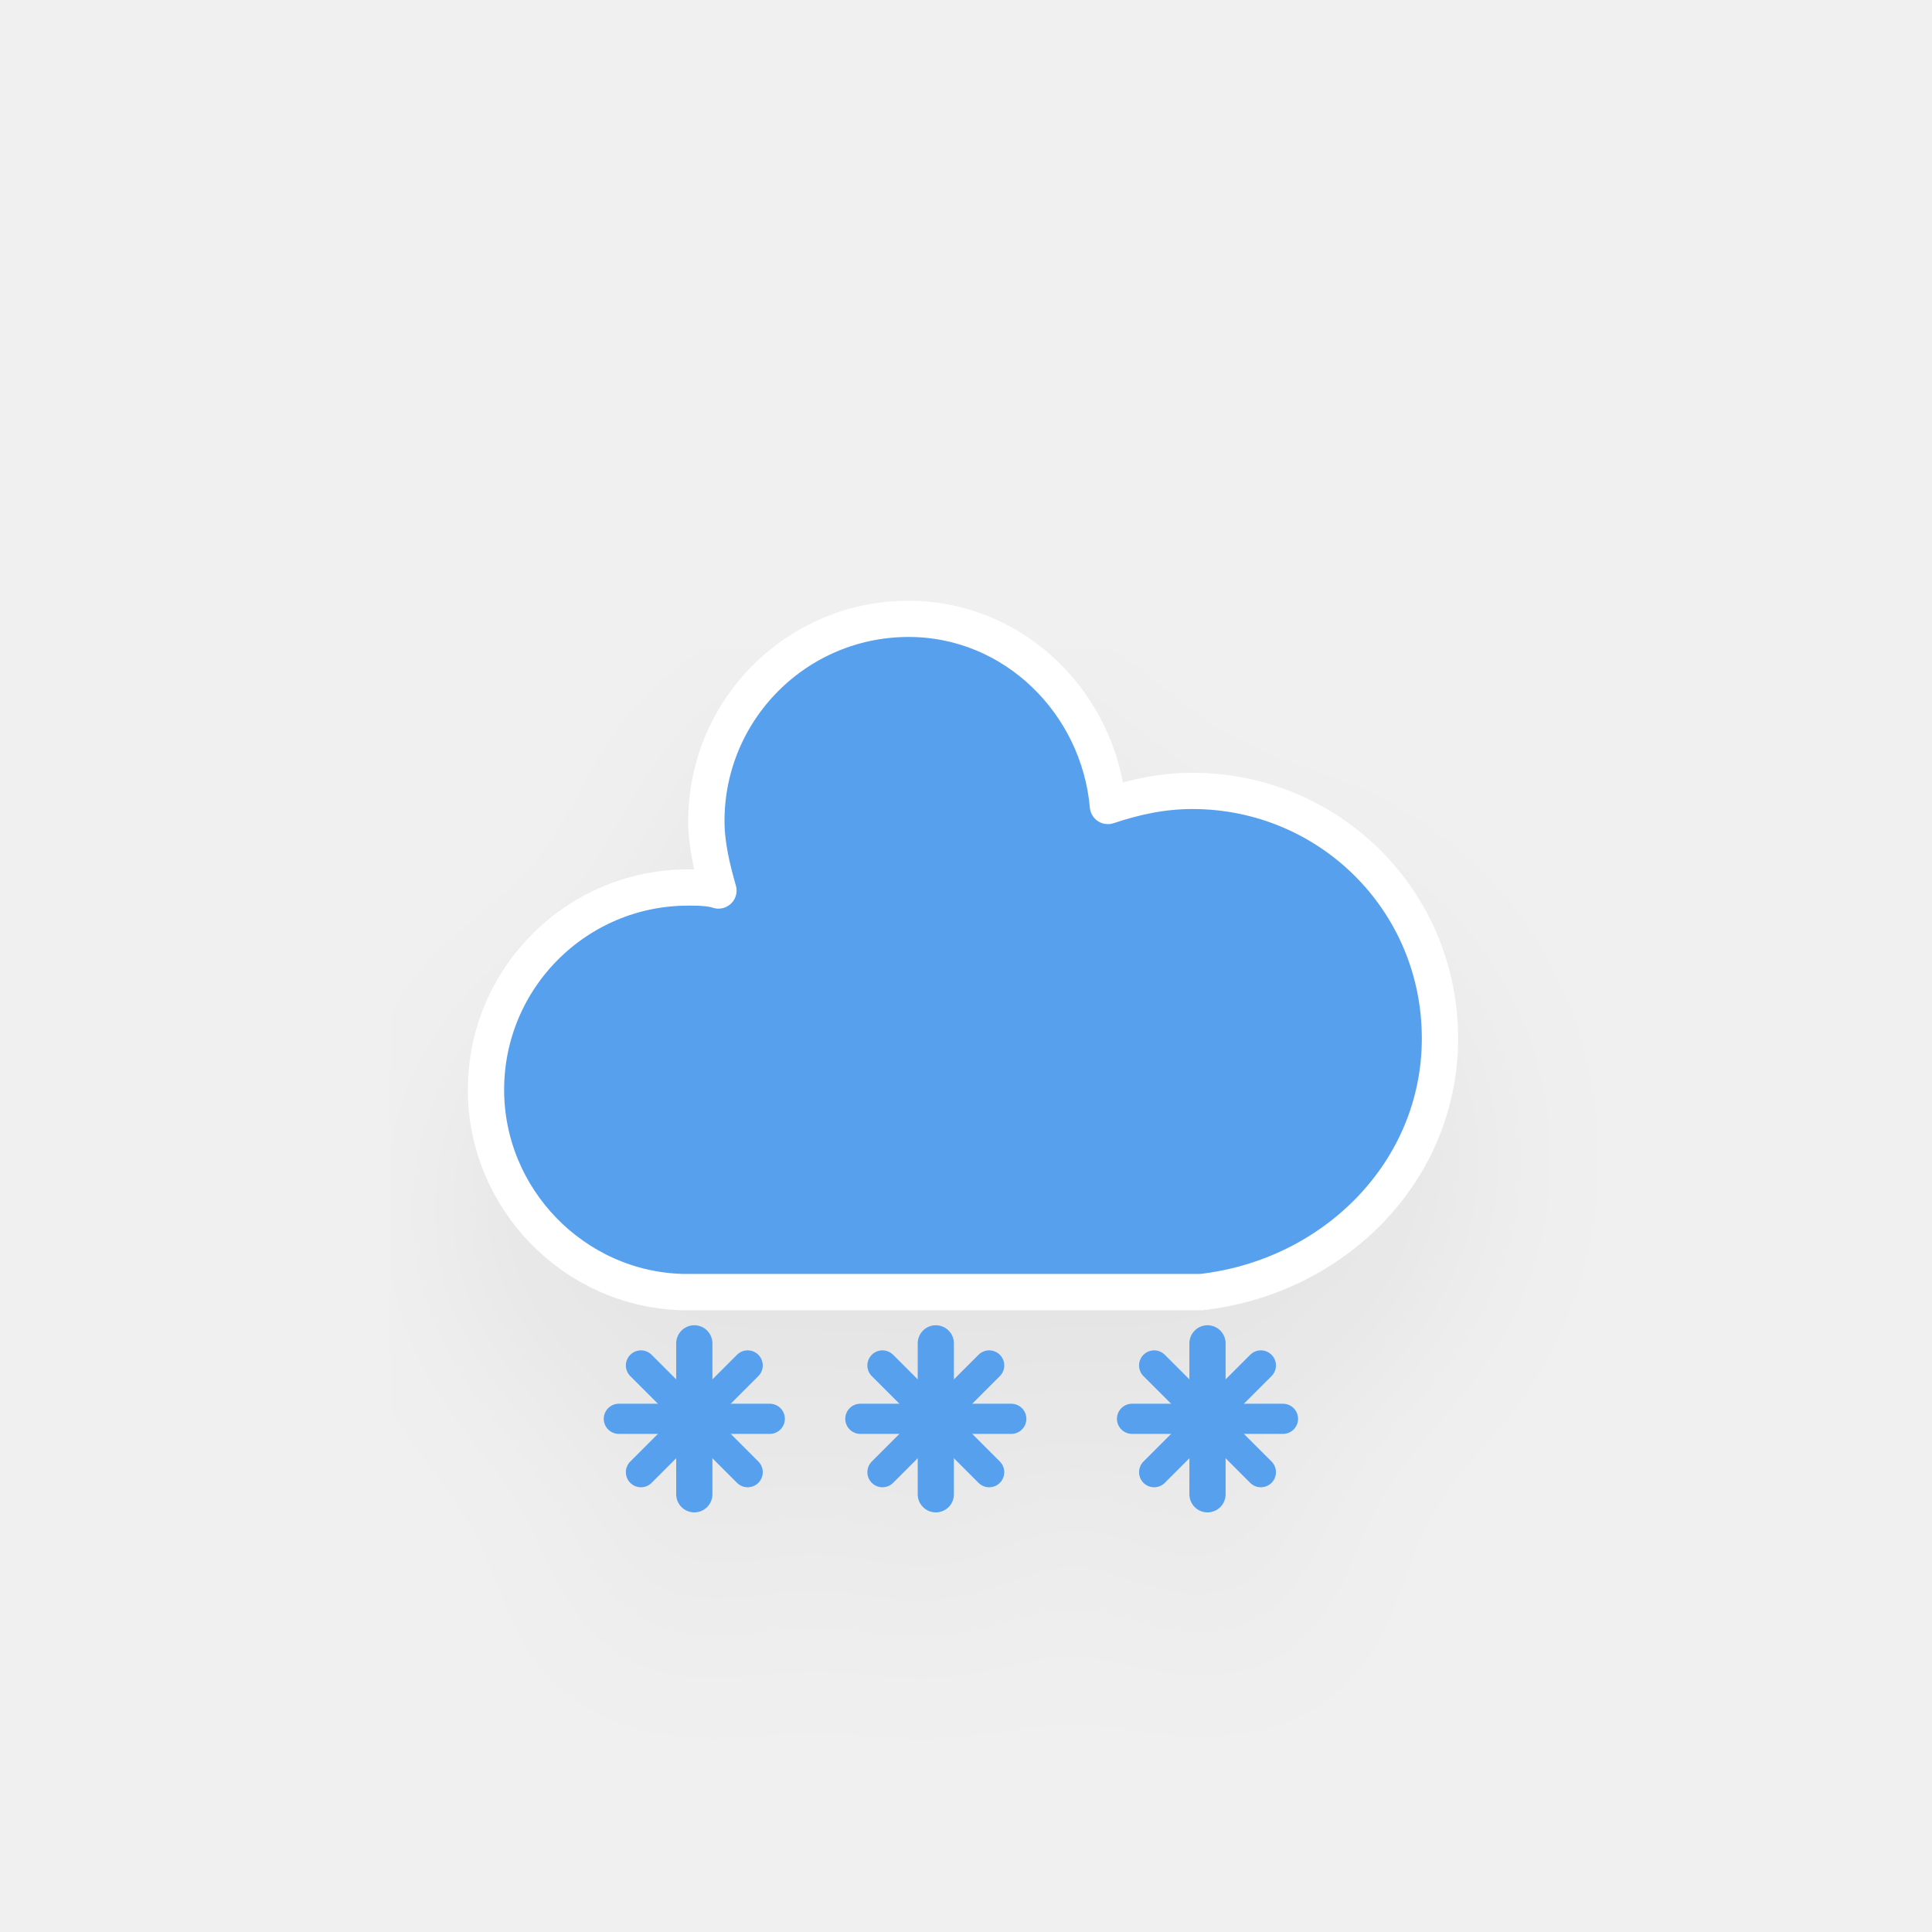
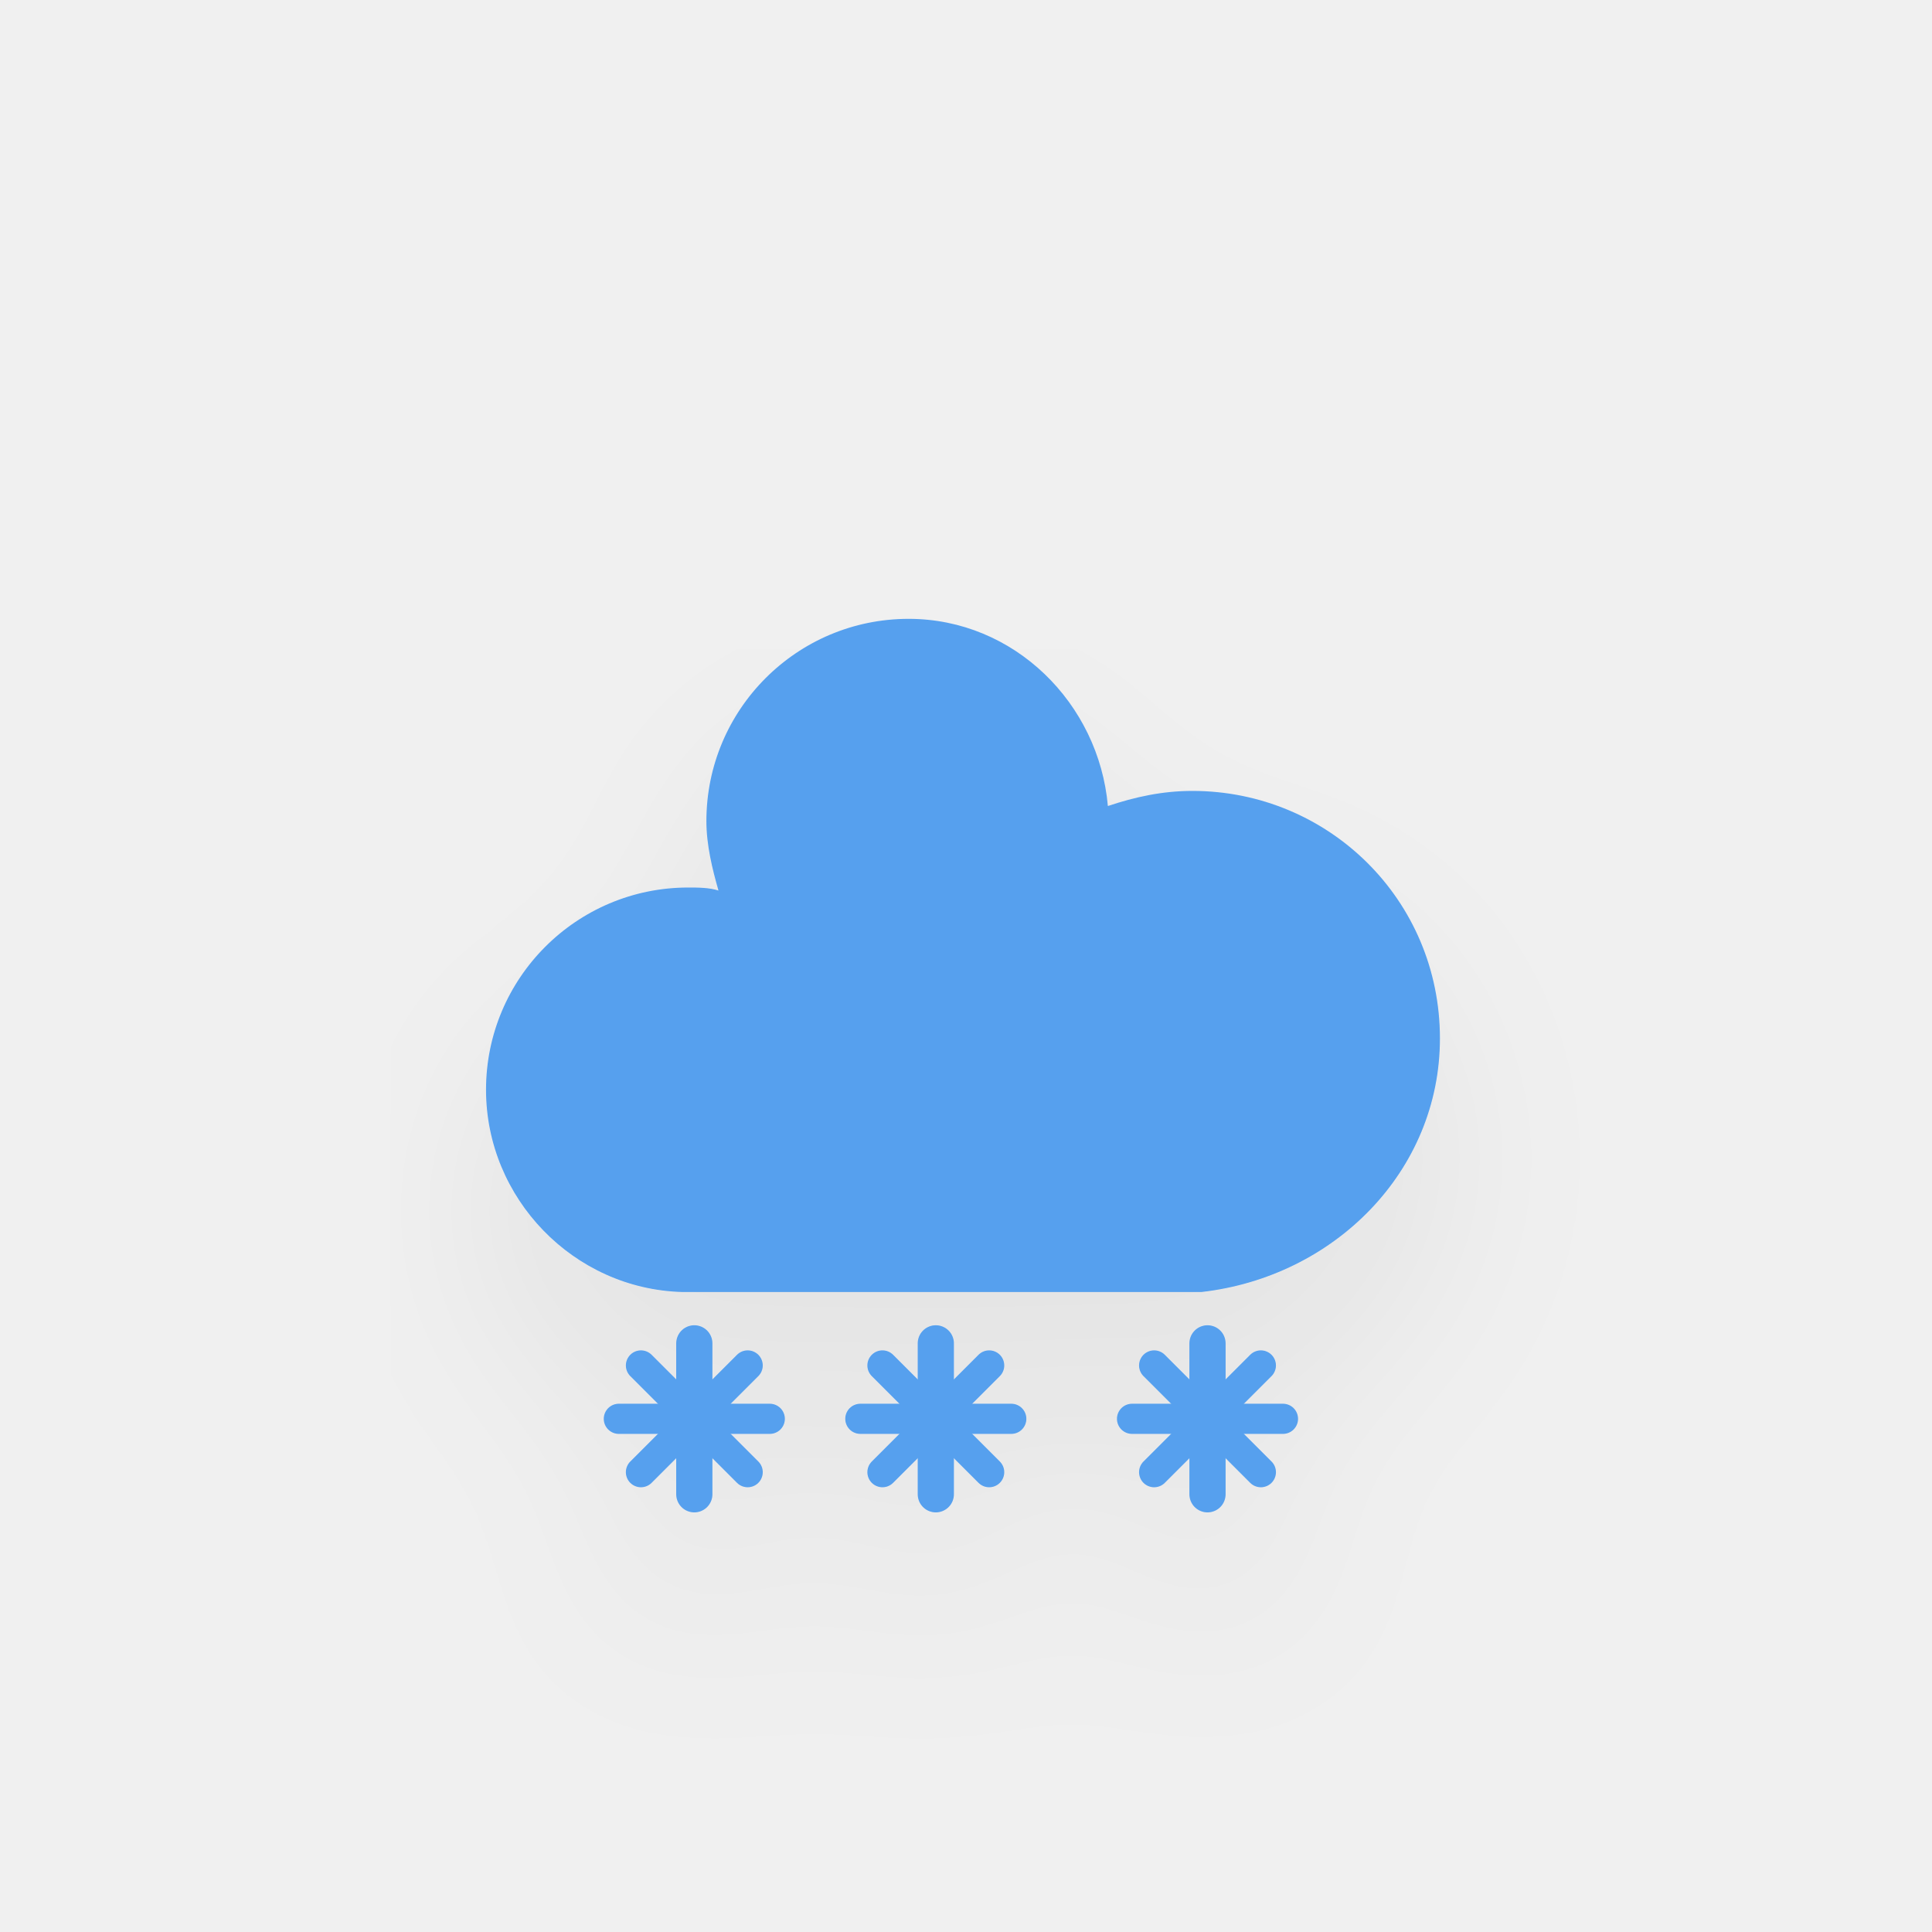
<svg xmlns="http://www.w3.org/2000/svg" version="1.1" width="64" height="64" viewbox="0 0 64 64">
  <defs>
    <filter id="blur" width="200%" height="200%">
      <feGaussianBlur in="SourceAlpha" stdDeviation="3" />
      <feOffset dx="0" dy="4" result="offsetblur" />
      <feComponentTransfer>
        <feFuncA type="linear" slope="0.05" />
      </feComponentTransfer>
      <feMerge>
        <feMergeNode />
        <feMergeNode in="SourceGraphic" />
      </feMerge>
    </filter>
    <style type="text/css">
/*
** CLOUDS
*/
@keyframes am-weather-cloud-2 {
  0% {
    -webkit-transform: translate(0px,0px);
       -moz-transform: translate(0px,0px);
        -ms-transform: translate(0px,0px);
            transform: translate(0px,0px);
  }

  50% {
    -webkit-transform: translate(2px,0px);
       -moz-transform: translate(2px,0px);
        -ms-transform: translate(2px,0px);
            transform: translate(2px,0px);
  }

  100% {
    -webkit-transform: translate(0px,0px);
       -moz-transform: translate(0px,0px);
        -ms-transform: translate(0px,0px);
            transform: translate(0px,0px);
  }
}

.am-weather-cloud-2 {
  -webkit-animation-name: am-weather-cloud-2;
     -moz-animation-name: am-weather-cloud-2;
          animation-name: am-weather-cloud-2;
  -webkit-animation-duration: 3s;
     -moz-animation-duration: 3s;
          animation-duration: 3s;
  -webkit-animation-timing-function: linear;
     -moz-animation-timing-function: linear;
          animation-timing-function: linear;
  -webkit-animation-iteration-count: infinite;
     -moz-animation-iteration-count: infinite;
          animation-iteration-count: infinite;
}

/*
** SNOW
*/
@keyframes am-weather-snow {
  0% {
    -webkit-transform: translateX(0) translateY(0);
       -moz-transform: translateX(0) translateY(0);
        -ms-transform: translateX(0) translateY(0);
            transform: translateX(0) translateY(0);
  }

  33.33% {
    -webkit-transform: translateX(-1.2px) translateY(2px);
       -moz-transform: translateX(-1.2px) translateY(2px);
        -ms-transform: translateX(-1.2px) translateY(2px);
            transform: translateX(-1.2px) translateY(2px);
  }

  66.66% {
    -webkit-transform: translateX(1.4px) translateY(4px);
       -moz-transform: translateX(1.4px) translateY(4px);
        -ms-transform: translateX(1.4px) translateY(4px);
            transform: translateX(1.4px) translateY(4px);
    opacity: 1;
  }

  100% {
    -webkit-transform: translateX(-1.6px) translateY(6px);
       -moz-transform: translateX(-1.6px) translateY(6px);
        -ms-transform: translateX(-1.6px) translateY(6px);
            transform: translateX(-1.6px) translateY(6px);
    opacity: 0;
  }
}

@keyframes am-weather-snow-reverse {
  0% {
    -webkit-transform: translateX(0) translateY(0);
       -moz-transform: translateX(0) translateY(0);
        -ms-transform: translateX(0) translateY(0);
            transform: translateX(0) translateY(0);
  }

  33.33% {
    -webkit-transform: translateX(1.2px) translateY(2px);
       -moz-transform: translateX(1.2px) translateY(2px);
        -ms-transform: translateX(1.2px) translateY(2px);
            transform: translateX(1.2px) translateY(2px);
  }

  66.66% {
    -webkit-transform: translateX(-1.4px) translateY(4px);
       -moz-transform: translateX(-1.4px) translateY(4px);
        -ms-transform: translateX(-1.4px) translateY(4px);
            transform: translateX(-1.4px) translateY(4px);
    opacity: 1;
  }

  100% {
    -webkit-transform: translateX(1.6px) translateY(6px);
       -moz-transform: translateX(1.6px) translateY(6px);
        -ms-transform: translateX(1.6px) translateY(6px);
            transform: translateX(1.6px) translateY(6px);
    opacity: 0;
  }
}

.am-weather-snow-1 {
  -webkit-animation-name: am-weather-snow;
     -moz-animation-name: am-weather-snow;
      -ms-animation-name: am-weather-snow;
          animation-name: am-weather-snow;
  -webkit-animation-duration: 2s;
     -moz-animation-duration: 2s;
      -ms-animation-duration: 2s;
          animation-duration: 2s;
  -webkit-animation-timing-function: linear;
     -moz-animation-timing-function: linear;
      -ms-animation-timing-function: linear;
          animation-timing-function: linear;
  -webkit-animation-iteration-count: infinite;
     -moz-animation-iteration-count: infinite;
      -ms-animation-iteration-count: infinite;
          animation-iteration-count: infinite;
}

.am-weather-snow-2 {
  -webkit-animation-name: am-weather-snow;
     -moz-animation-name: am-weather-snow;
      -ms-animation-name: am-weather-snow;
          animation-name: am-weather-snow;
  -webkit-animation-delay: 1.2s;
     -moz-animation-delay: 1.2s;
      -ms-animation-delay: 1.2s;
          animation-delay: 1.2s;
  -webkit-animation-duration: 2s;
     -moz-animation-duration: 2s;
      -ms-animation-duration: 2s;
          animation-duration: 2s;
  -webkit-animation-timing-function: linear;
     -moz-animation-timing-function: linear;
      -ms-animation-timing-function: linear;
          animation-timing-function: linear;
  -webkit-animation-iteration-count: infinite;
     -moz-animation-iteration-count: infinite;
      -ms-animation-iteration-count: infinite;
          animation-iteration-count: infinite;
}

.am-weather-snow-3 {
  -webkit-animation-name: am-weather-snow-reverse;
     -moz-animation-name: am-weather-snow-reverse;
      -ms-animation-name: am-weather-snow-reverse;
          animation-name: am-weather-snow-reverse;
  -webkit-animation-duration: 2s;
     -moz-animation-duration: 2s;
      -ms-animation-duration: 2s;
          animation-duration: 2s;
  -webkit-animation-timing-function: linear;
     -moz-animation-timing-function: linear;
      -ms-animation-timing-function: linear;
          animation-timing-function: linear;
  -webkit-animation-iteration-count: infinite;
     -moz-animation-iteration-count: infinite;
      -ms-animation-iteration-count: infinite;
          animation-iteration-count: infinite;
}

        </style>
  </defs>
  <g filter="url(#blur)" id="snowy-6">
    <g transform="translate(20,10)">
      <g class="am-weather-cloud-2">
-         <path d="M47.7,35.4c0-4.6-3.7-8.2-8.2-8.2c-1,0-1.9,0.2-2.8,0.5c-0.3-3.4-3.1-6.2-6.6-6.2c-3.7,0-6.7,3-6.7,6.7c0,0.8,0.2,1.6,0.4,2.3    c-0.3-0.1-0.7-0.1-1-0.1c-3.7,0-6.7,3-6.7,6.7c0,3.6,2.9,6.6,6.5,6.7l17.2,0C44.2,43.3,47.7,39.8,47.7,35.4z" fill="#57A0EE" stroke="white" stroke-linejoin="round" stroke-width="1.2" transform="translate(-20,-11)" />
+         <path d="M47.7,35.4c0-4.6-3.7-8.2-8.2-8.2c-1,0-1.9,0.2-2.8,0.5c-0.3-3.4-3.1-6.2-6.6-6.2c-3.7,0-6.7,3-6.7,6.7c0,0.8,0.2,1.6,0.4,2.3    c-0.3-0.1-0.7-0.1-1-0.1c-3.7,0-6.7,3-6.7,6.7c0,3.6,2.9,6.6,6.5,6.7l17.2,0C44.2,43.3,47.7,39.8,47.7,35.4z" fill="#57A0EE" stroke-linejoin="round" stroke-width="1.2" transform="translate(-20,-11)" />
      </g>
      <g class="am-weather-snow-1">
        <g transform="translate(3,28)">
          <line fill="none" stroke="#57A0EE" stroke-linecap="round" stroke-width="1.2" transform="translate(0,9), rotate(0)" x1="0" x2="0" y1="-2.5" y2="2.5" />
          <line fill="none" stroke="#57A0EE" stroke-linecap="round" stroke-width="1" transform="translate(0,9), rotate(45)" x1="0" x2="0" y1="-2.5" y2="2.5" />
          <line fill="none" stroke="#57A0EE" stroke-linecap="round" stroke-width="1" transform="translate(0,9), rotate(90)" x1="0" x2="0" y1="-2.5" y2="2.5" />
          <line fill="none" stroke="#57A0EE" stroke-linecap="round" stroke-width="1" transform="translate(0,9), rotate(135)" x1="0" x2="0" y1="-2.5" y2="2.5" />
        </g>
      </g>
      <g class="am-weather-snow-2">
        <g transform="translate(11,28)">
          <line fill="none" stroke="#57A0EE" stroke-linecap="round" stroke-width="1.2" transform="translate(0,9), rotate(0)" x1="0" x2="0" y1="-2.5" y2="2.5" />
          <line fill="none" stroke="#57A0EE" stroke-linecap="round" stroke-width="1" transform="translate(0,9), rotate(45)" x1="0" x2="0" y1="-2.5" y2="2.5" />
          <line fill="none" stroke="#57A0EE" stroke-linecap="round" stroke-width="1" transform="translate(0,9), rotate(90)" x1="0" x2="0" y1="-2.5" y2="2.5" />
          <line fill="none" stroke="#57A0EE" stroke-linecap="round" stroke-width="1" transform="translate(0,9), rotate(135)" x1="0" x2="0" y1="-2.5" y2="2.5" />
        </g>
      </g>
      <g class="am-weather-snow-3">
        <g transform="translate(20,28)">
          <line fill="none" stroke="#57A0EE" stroke-linecap="round" stroke-width="1.2" transform="translate(0,9), rotate(0)" x1="0" x2="0" y1="-2.5" y2="2.5" />
          <line fill="none" stroke="#57A0EE" stroke-linecap="round" stroke-width="1" transform="translate(0,9), rotate(45)" x1="0" x2="0" y1="-2.5" y2="2.5" />
          <line fill="none" stroke="#57A0EE" stroke-linecap="round" stroke-width="1" transform="translate(0,9), rotate(90)" x1="0" x2="0" y1="-2.5" y2="2.5" />
          <line fill="none" stroke="#57A0EE" stroke-linecap="round" stroke-width="1" transform="translate(0,9), rotate(135)" x1="0" x2="0" y1="-2.5" y2="2.5" />
        </g>
      </g>
    </g>
  </g>
</svg>
